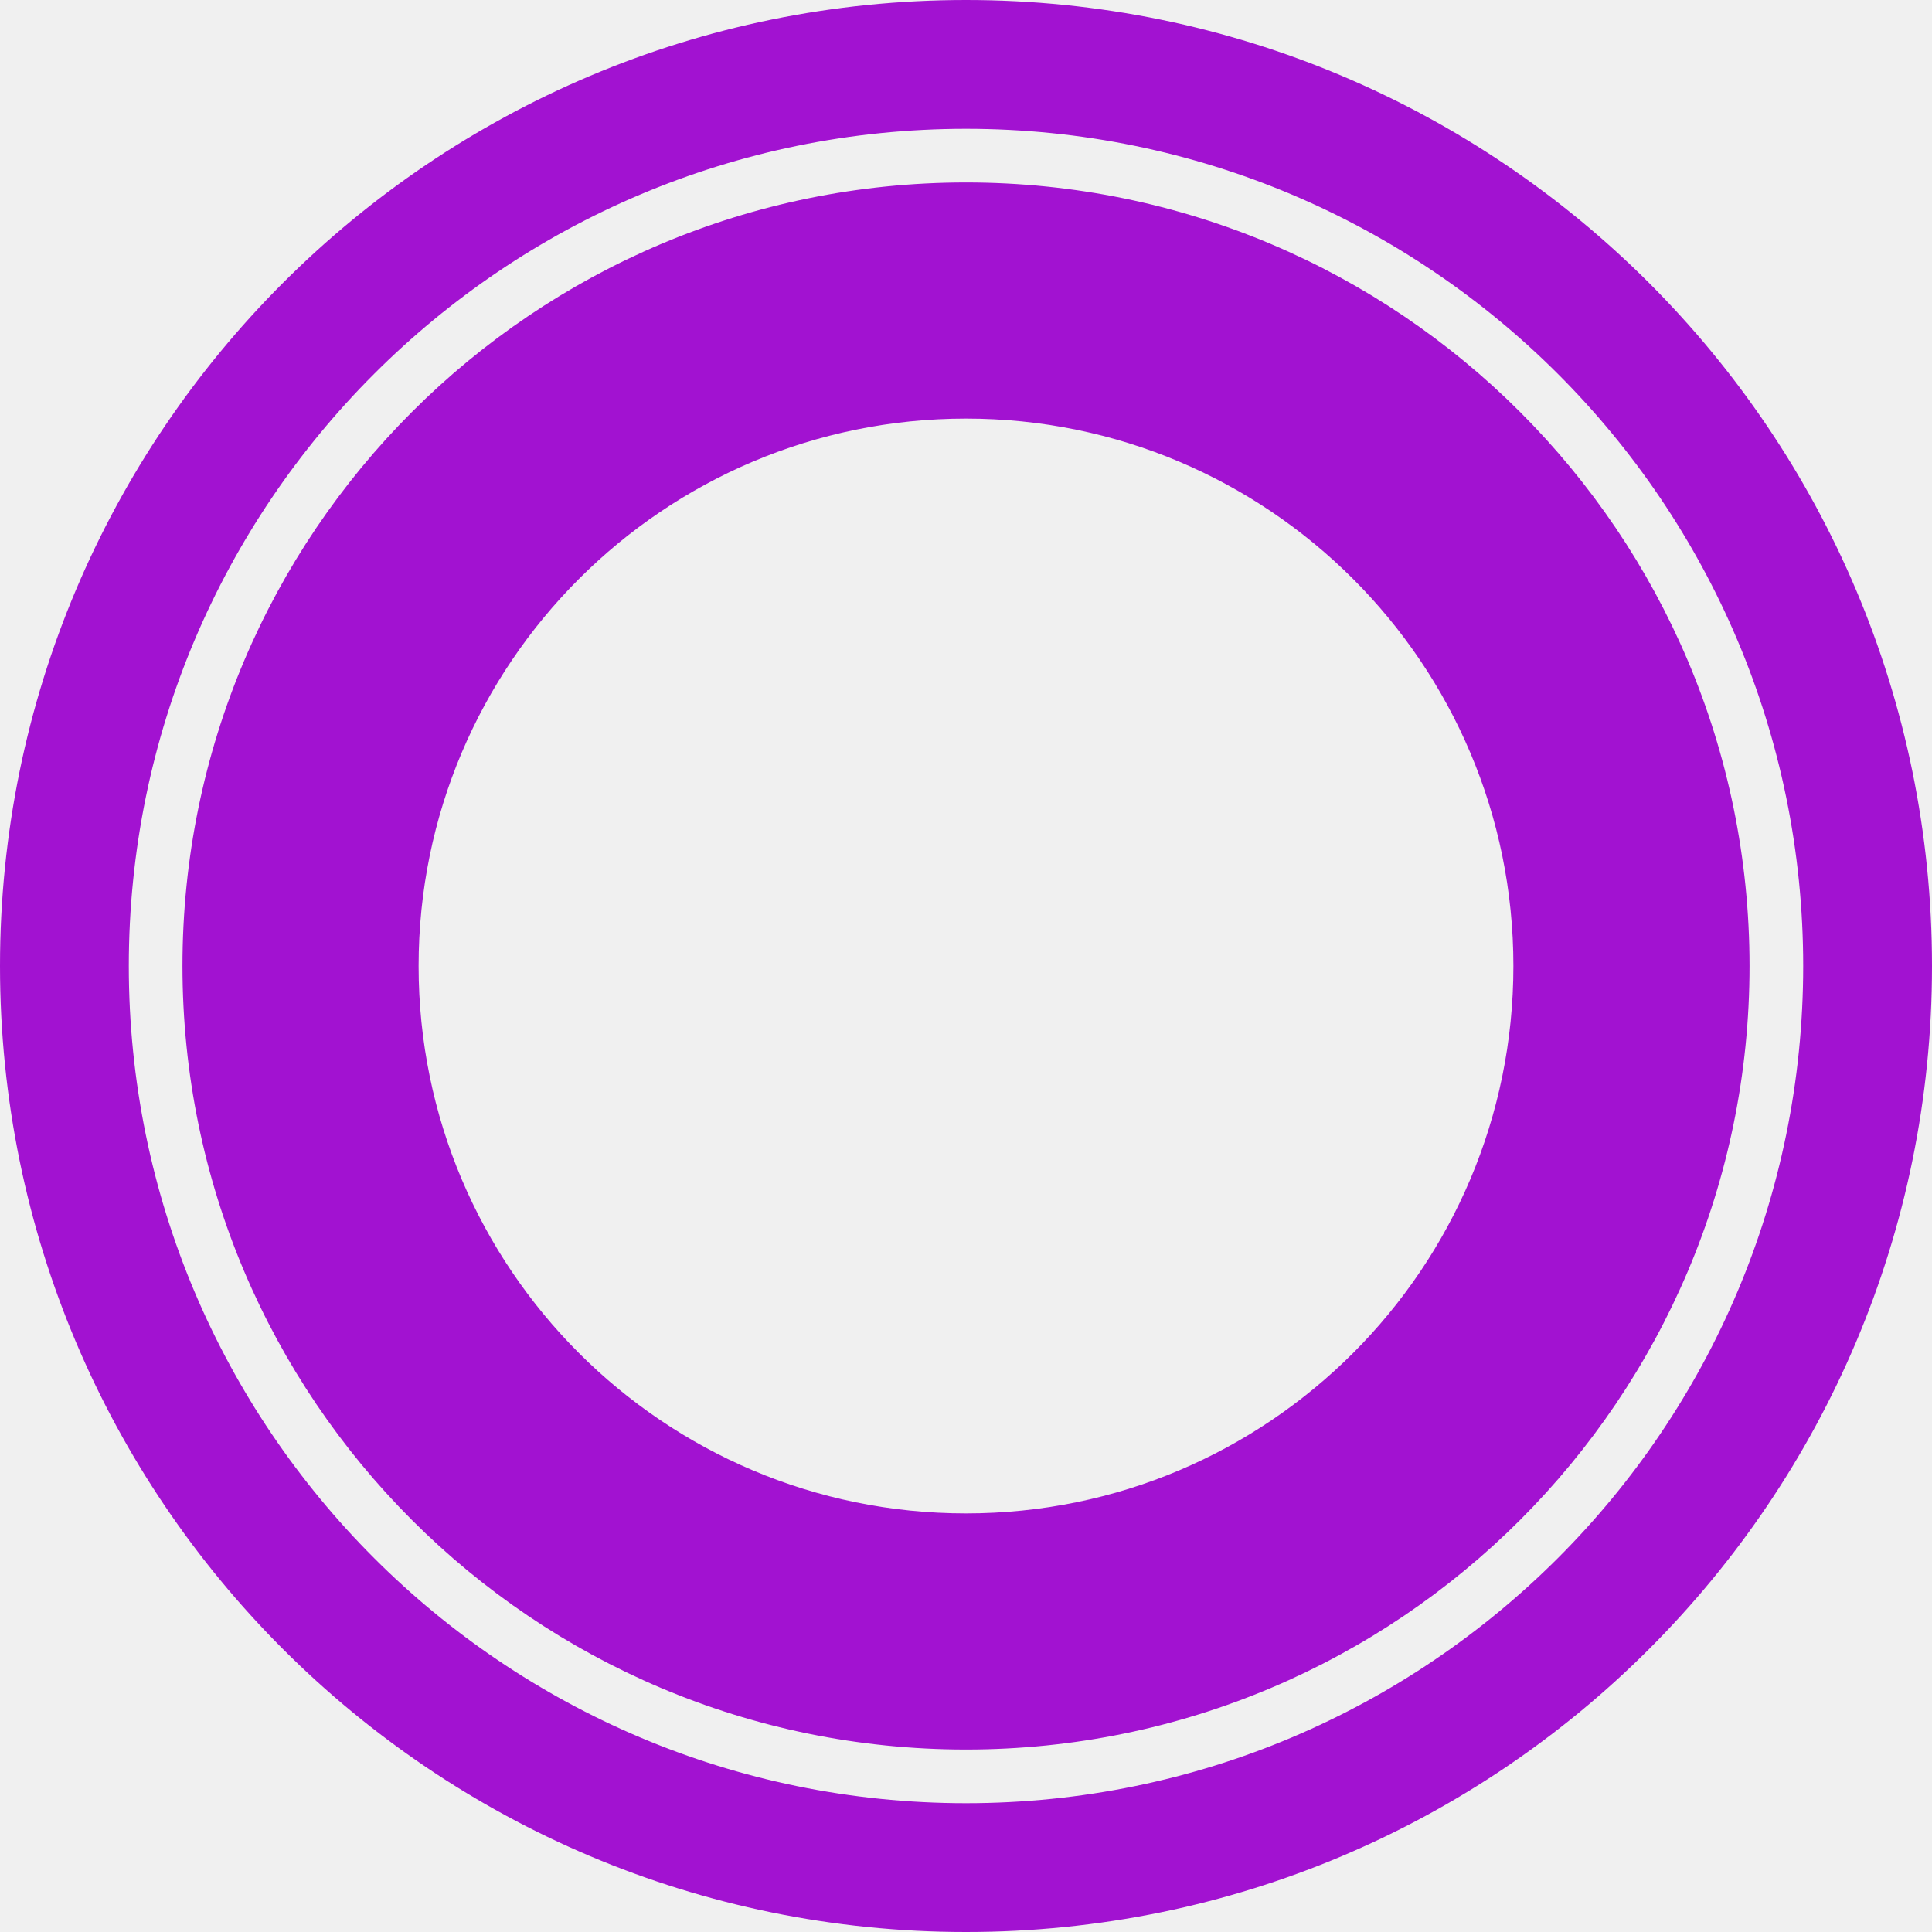
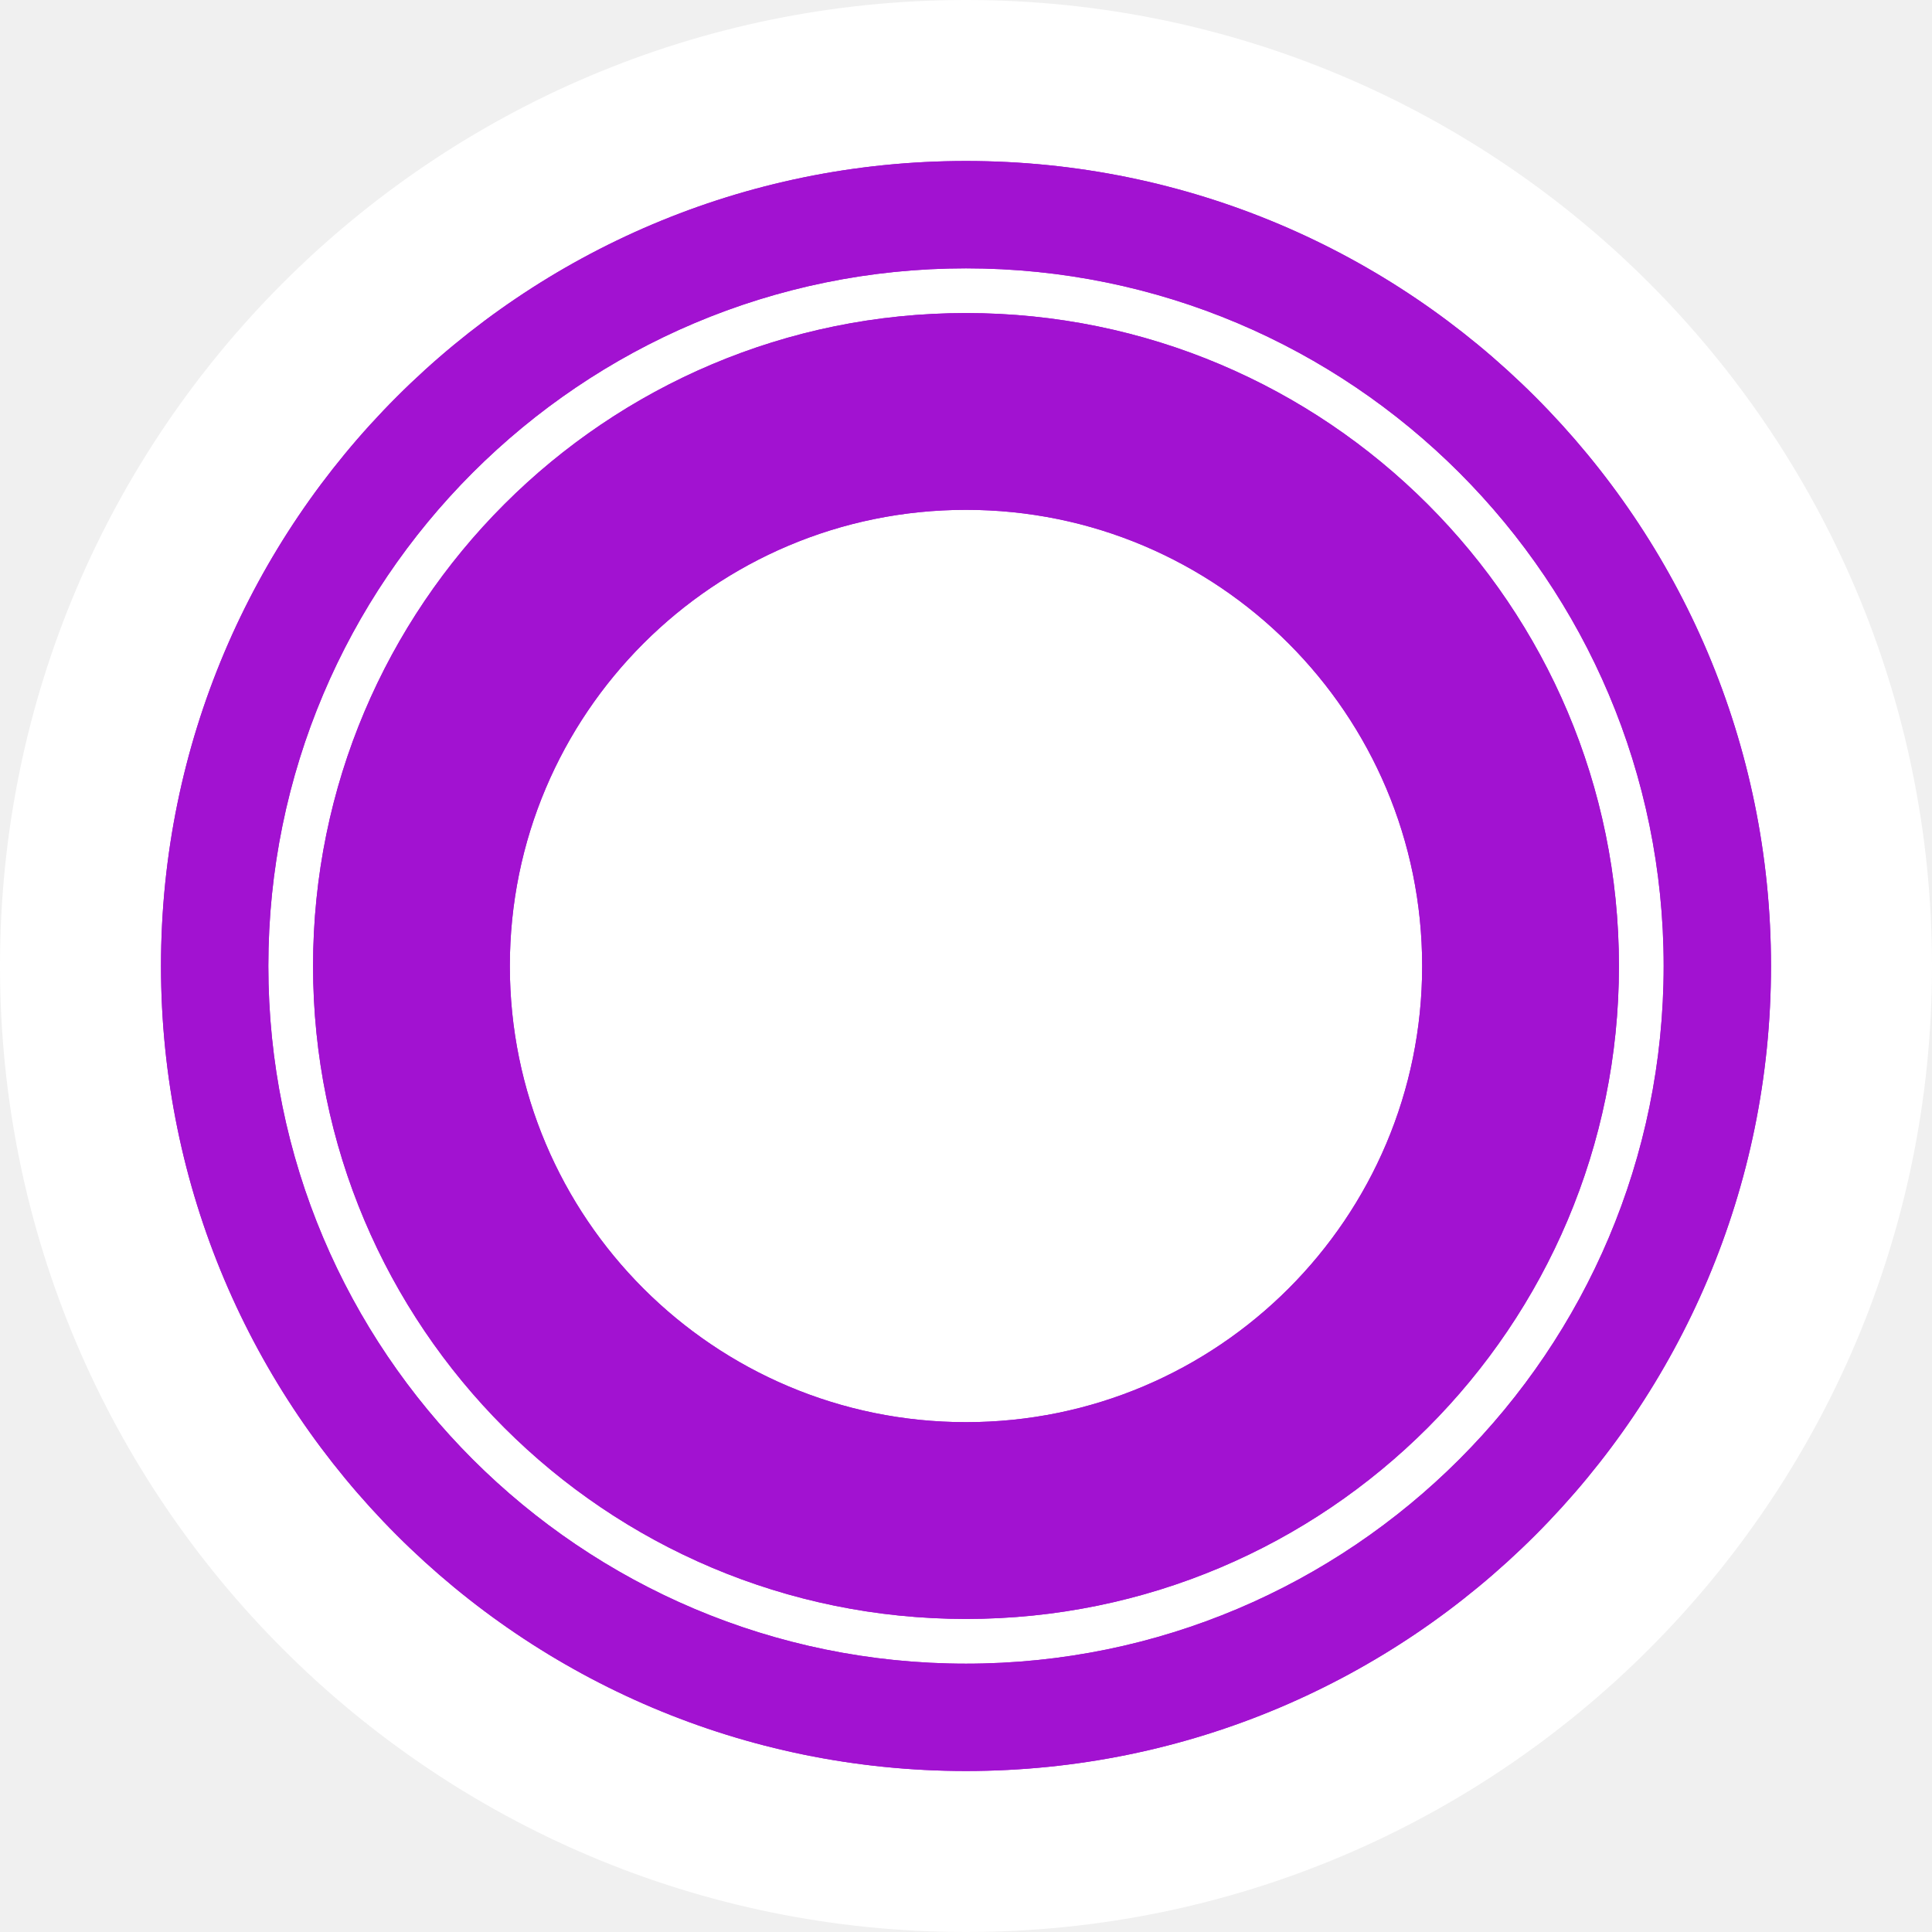
- <svg xmlns="http://www.w3.org/2000/svg" width="180" height="180" viewBox="0 0 180 180">
-   <path d="M90 180c49.706 0 90-40.294 90-90S139.706 0 90 0 0 40.294 0 90s40.294 90 90 90zm0-12c43.078 0 78-34.922 78-78s-34.922-78-78-78-78 34.922-78 78 34.922 78 78 78zm0-5c40.317 0 73-32.683 73-73s-32.683-73-73-73-73 32.683-73 73 32.683 73 73 73zm0-22c28.167 0 51-22.833 51-51s-22.833-51-51-51-51 22.833-51 51 22.833 51 51 51z" fill="#A212D1" fill-rule="evenodd" />
+ <svg xmlns="http://www.w3.org/2000/svg" xmlns:xlink="http://www.w3.org/1999/xlink" width="180" height="180" viewBox="0 0 180 180">
+   <defs>
+     <path d="M90 165c41.42 0 75-33.58 75-75s-33.58-75-75-75-75 33.58-75 75 33.58 75 75 75zm0-10c35.9 0 65-29.1 65-65s-29.1-65-65-65-65 29.1-65 65 29.1 65 65 65zm0-4.167c33.597 0 60.833-27.236 60.833-60.833 0-33.597-27.236-60.833-60.833-60.833-33.597 0-60.833 27.236-60.833 60.833 0 33.597 27.236 60.833 60.833 60.833zm0-18.333c23.472 0 42.5-19.028 42.5-42.5S113.472 47.5 90 47.5 47.5 66.528 47.5 90s19.028 42.5 42.5 42.5z" id="a" />
+   </defs>
+   <g fill="none" fill-rule="evenodd">
+     <circle fill="#FFF" cx="90" cy="90" r="90" />
+     <mask id="b" fill="#fff">
+       <use xlink:href="#a" />
+     </mask>
+     <use fill="#A212D1" xlink:href="#a" />
+     <path d="M0 0h180v180H0z" mask="url(#b)" fill="#A212D1" />
+   </g>
</svg>
